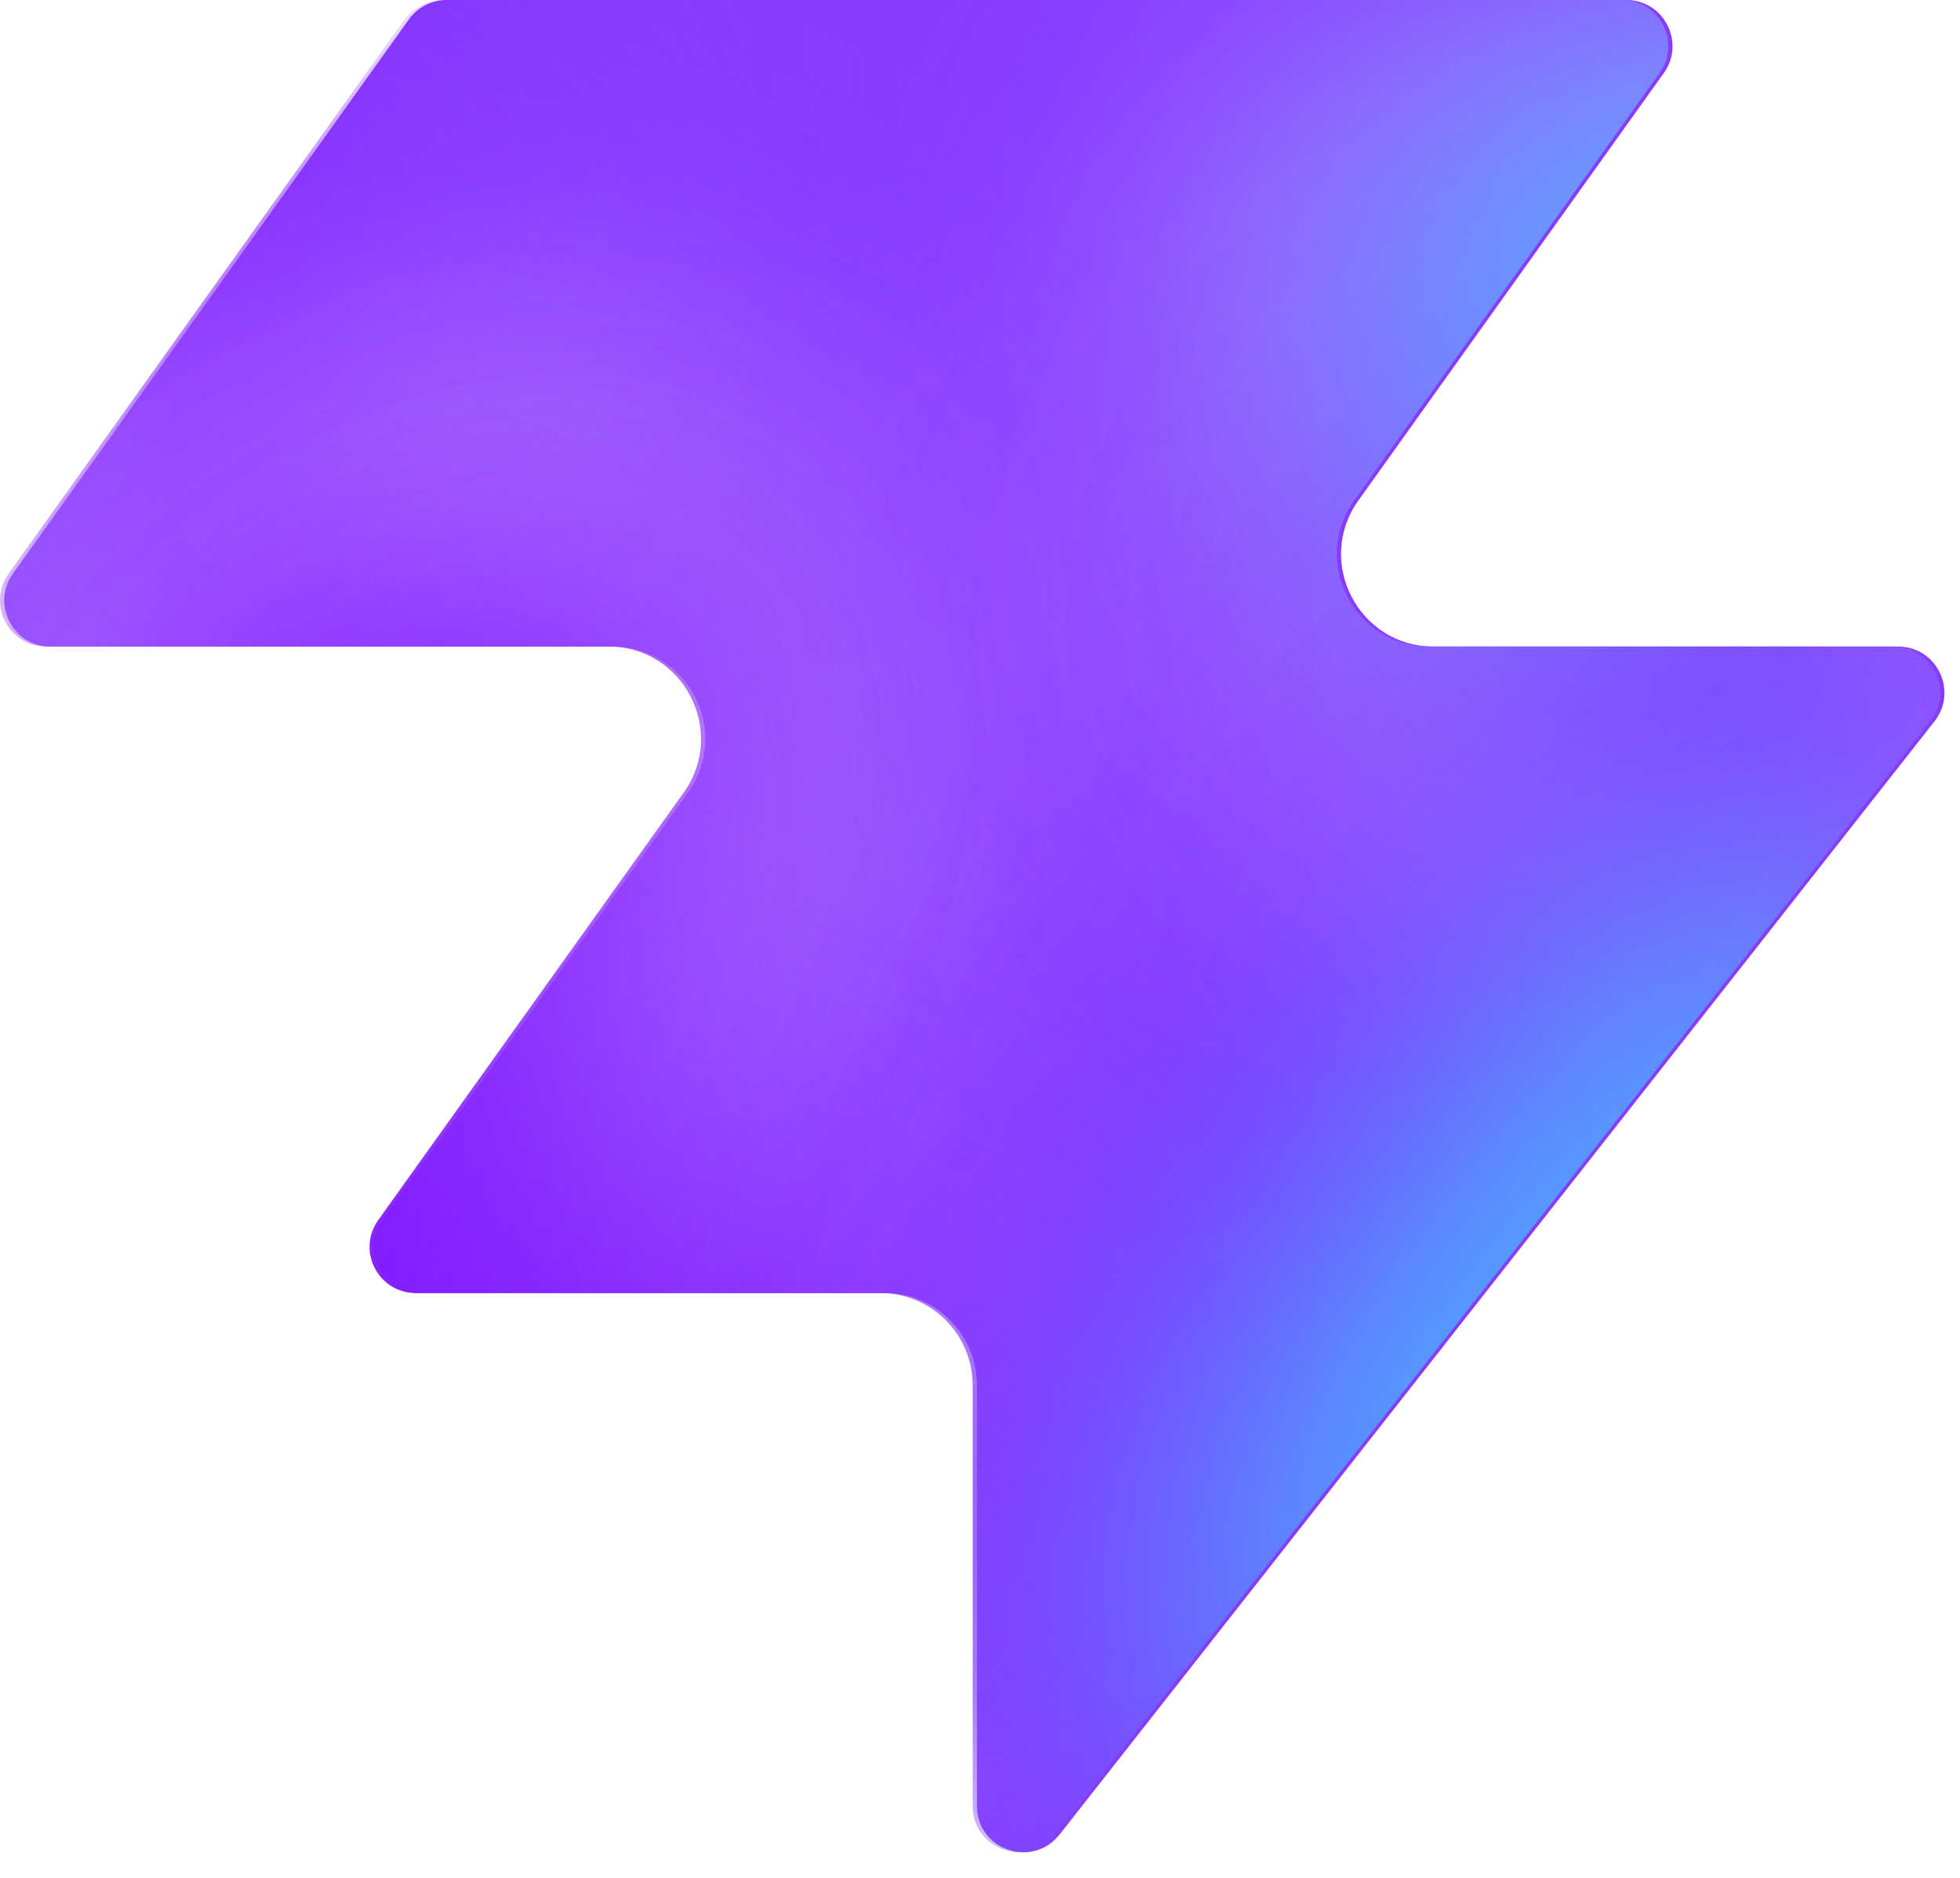
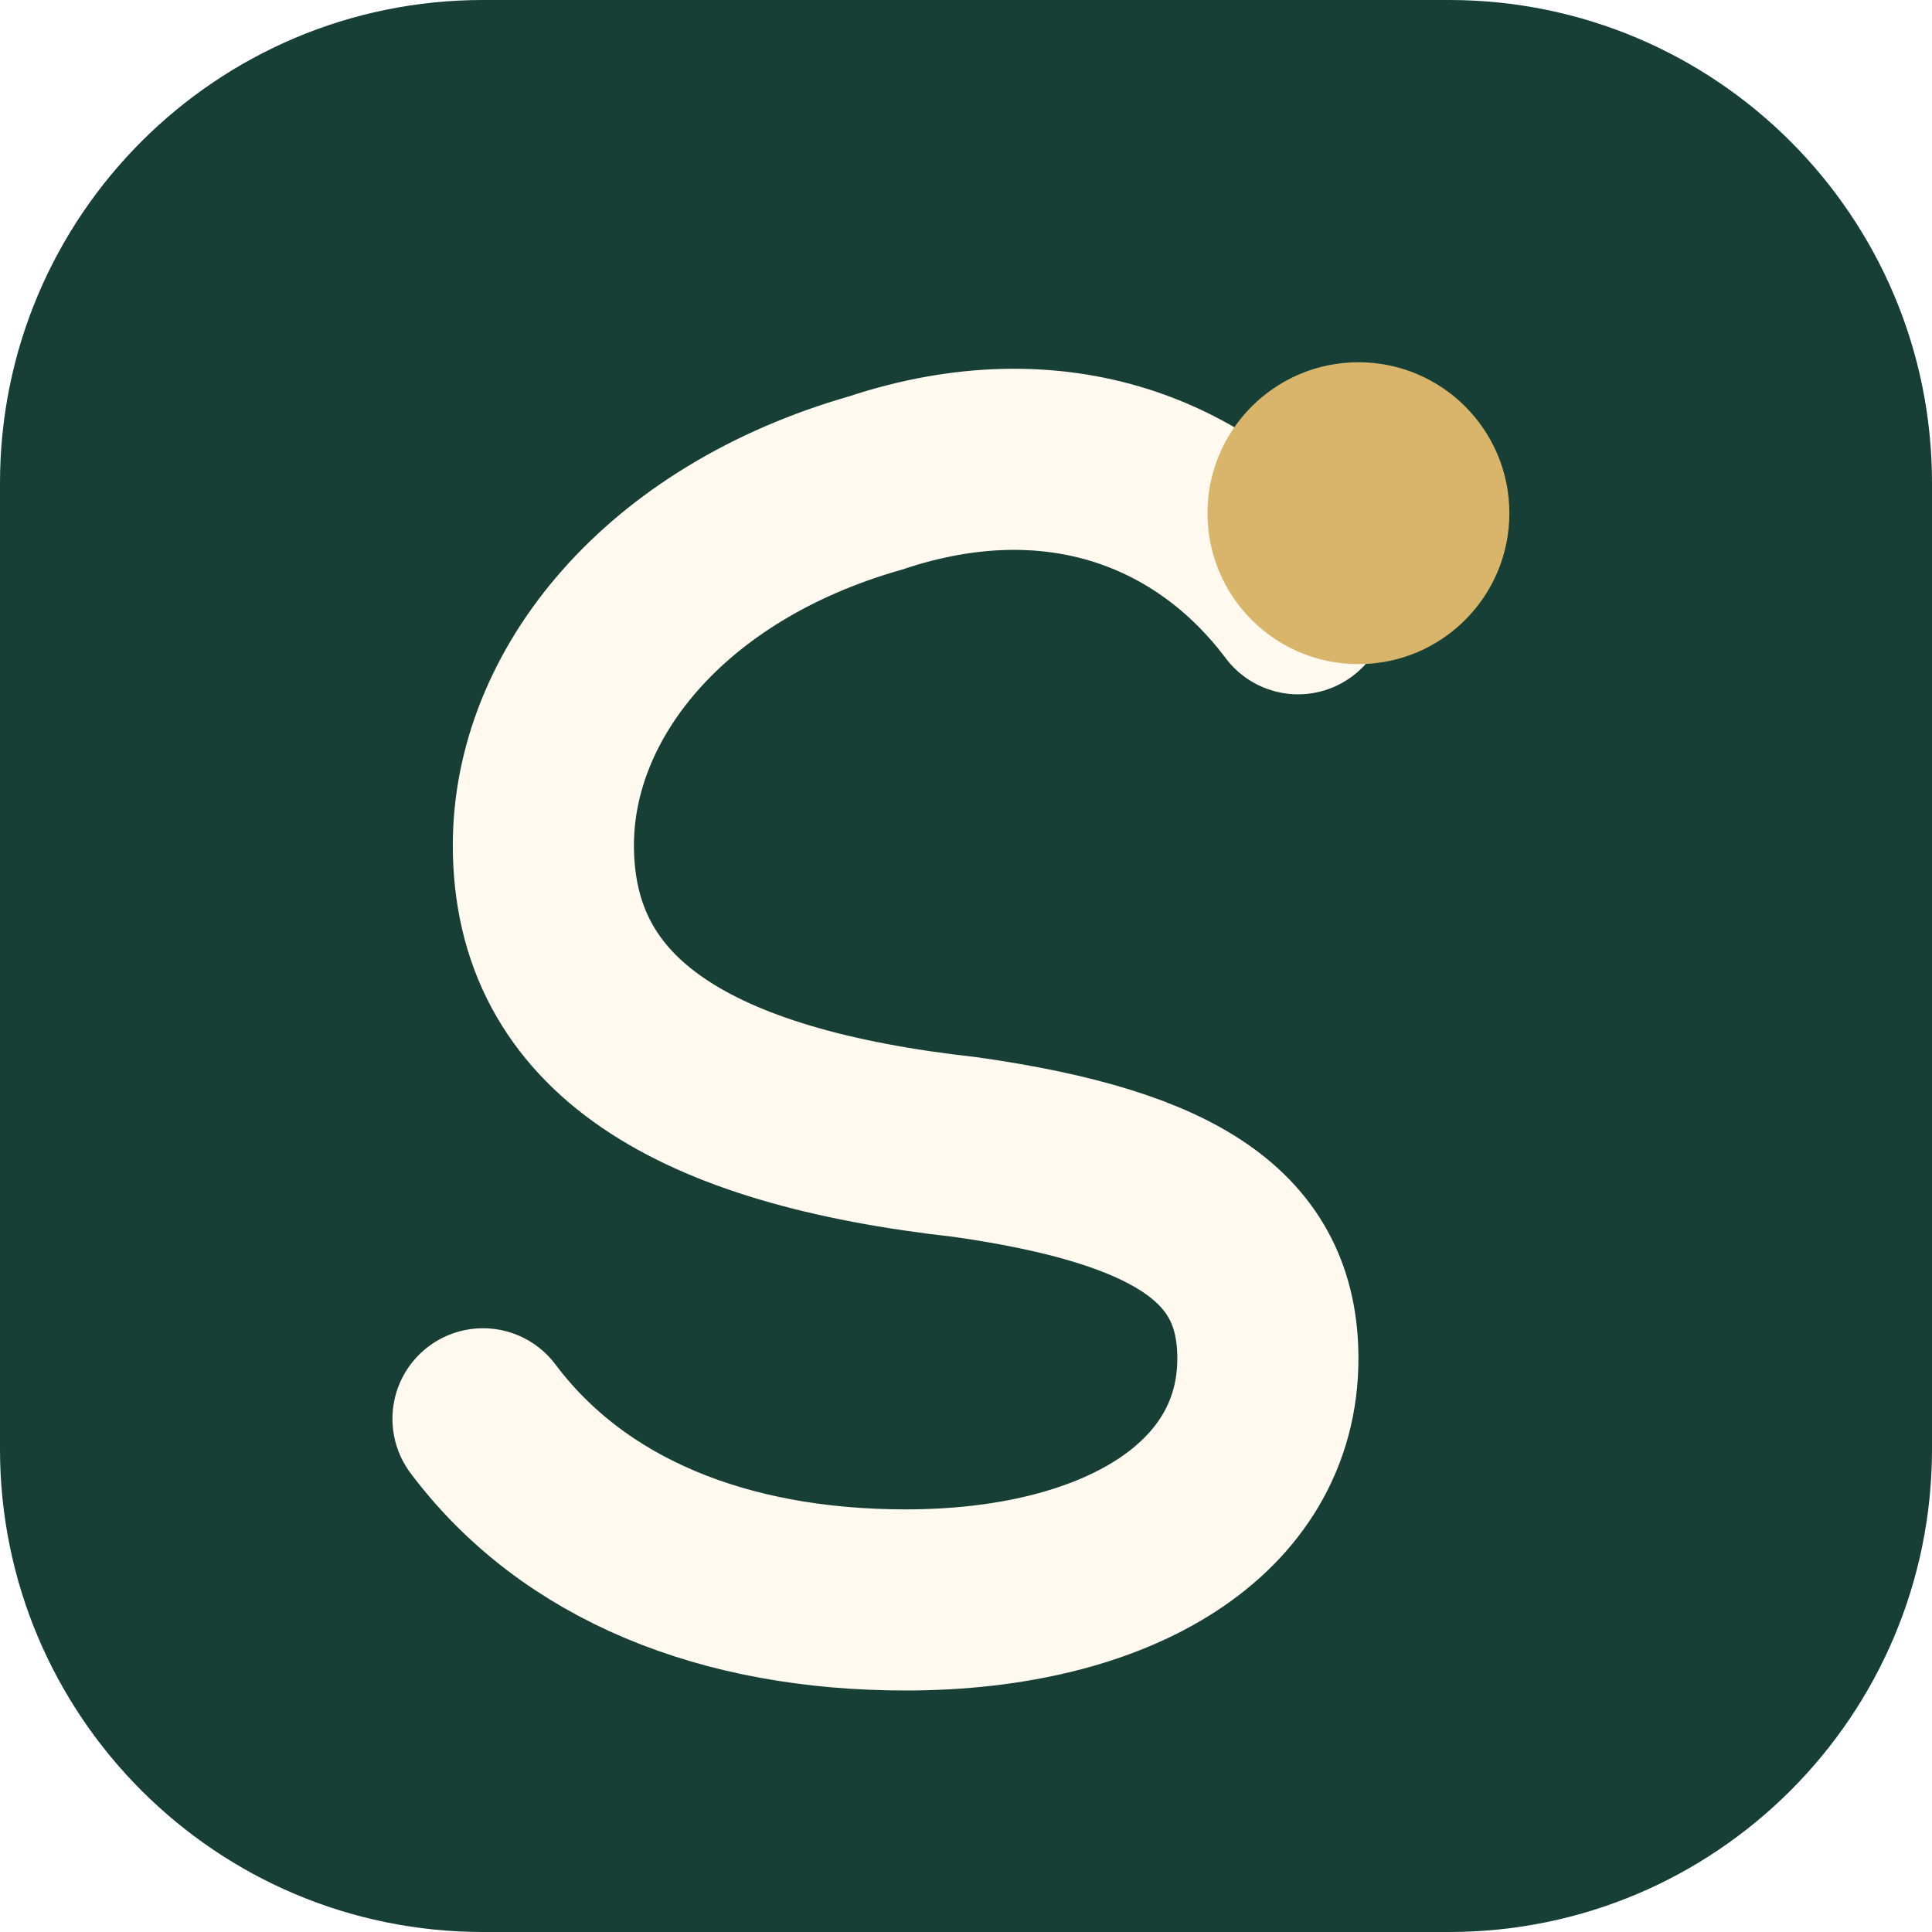
- <svg xmlns="http://www.w3.org/2000/svg" width="48" height="46" fill="none" viewBox="0 0 48 46">
-   <path fill="#863bff" d="M25.946 44.938c-.664.845-2.021.375-2.021-.698V33.937a2.26 2.26 0 0 0-2.262-2.262H10.287c-.92 0-1.456-1.04-.92-1.788l7.48-10.471c1.07-1.497 0-3.578-1.842-3.578H1.237c-.92 0-1.456-1.04-.92-1.788L10.013.474c.214-.297.556-.474.92-.474h28.894c.92 0 1.456 1.04.92 1.788l-7.48 10.471c-1.07 1.498 0 3.579 1.842 3.579h11.377c.943 0 1.473 1.088.89 1.83L25.947 44.94z" style="fill:#863bff;fill:color(display-p3 .525 .23 1);fill-opacity:1" />
-   <mask id="a" width="48" height="46" x="0" y="0" maskUnits="userSpaceOnUse" style="mask-type:alpha">
-     <path fill="#000" d="M25.842 44.938c-.664.844-2.021.375-2.021-.698V33.937a2.26 2.26 0 0 0-2.262-2.262H10.183c-.92 0-1.456-1.04-.92-1.788l7.48-10.471c1.07-1.498 0-3.579-1.842-3.579H1.133c-.92 0-1.456-1.04-.92-1.787L9.91.473c.214-.297.556-.474.92-.474h28.894c.92 0 1.456 1.04.92 1.788l-7.48 10.471c-1.07 1.498 0 3.578 1.842 3.578h11.377c.943 0 1.473 1.088.89 1.832L25.843 44.94z" style="fill:#000;fill-opacity:1" />
-   </mask>
-   <g mask="url(#a)">
-     <g filter="url(#b)">
-       <ellipse cx="5.508" cy="14.704" fill="#ede6ff" rx="5.508" ry="14.704" style="fill:#ede6ff;fill:color(display-p3 .927 .903 1);fill-opacity:1" transform="matrix(.00324 1 1 -.00324 -4.47 31.516)" />
-     </g>
-     <g filter="url(#c)">
-       <ellipse cx="10.399" cy="29.851" fill="#ede6ff" rx="10.399" ry="29.851" style="fill:#ede6ff;fill:color(display-p3 .927 .903 1);fill-opacity:1" transform="matrix(.00324 1 1 -.00324 -39.328 7.883)" />
-     </g>
-     <g filter="url(#d)">
-       <ellipse cx="5.508" cy="30.487" fill="#7e14ff" rx="5.508" ry="30.487" style="fill:#7e14ff;fill:color(display-p3 .492 .077 1);fill-opacity:1" transform="rotate(89.814 -25.913 -14.639)scale(1 -1)" />
-     </g>
-     <g filter="url(#e)">
-       <ellipse cx="5.508" cy="30.599" fill="#7e14ff" rx="5.508" ry="30.599" style="fill:#7e14ff;fill:color(display-p3 .492 .077 1);fill-opacity:1" transform="rotate(89.814 -32.644 -3.334)scale(1 -1)" />
-     </g>
-     <g filter="url(#f)">
-       <ellipse cx="5.508" cy="30.599" fill="#7e14ff" rx="5.508" ry="30.599" style="fill:#7e14ff;fill:color(display-p3 .492 .077 1);fill-opacity:1" transform="matrix(.00324 1 1 -.00324 -34.34 30.47)" />
-     </g>
-     <g filter="url(#g)">
-       <ellipse cx="14.072" cy="22.078" fill="#ede6ff" rx="14.072" ry="22.078" style="fill:#ede6ff;fill:color(display-p3 .927 .903 1);fill-opacity:1" transform="rotate(93.35 24.506 48.493)scale(-1 1)" />
-     </g>
-     <g filter="url(#h)">
-       <ellipse cx="3.47" cy="21.501" fill="#7e14ff" rx="3.47" ry="21.501" style="fill:#7e14ff;fill:color(display-p3 .492 .077 1);fill-opacity:1" transform="rotate(89.009 28.708 47.59)scale(-1 1)" />
-     </g>
-     <g filter="url(#i)">
-       <ellipse cx="3.47" cy="21.501" fill="#7e14ff" rx="3.47" ry="21.501" style="fill:#7e14ff;fill:color(display-p3 .492 .077 1);fill-opacity:1" transform="rotate(89.009 28.708 47.59)scale(-1 1)" />
-     </g>
-     <g filter="url(#j)">
-       <ellipse cx=".387" cy="8.972" fill="#7e14ff" rx="4.407" ry="29.108" style="fill:#7e14ff;fill:color(display-p3 .492 .077 1);fill-opacity:1" transform="rotate(39.51 .387 8.972)" />
-     </g>
-     <g filter="url(#k)">
-       <ellipse cx="47.523" cy="-6.092" fill="#7e14ff" rx="4.407" ry="29.108" style="fill:#7e14ff;fill:color(display-p3 .492 .077 1);fill-opacity:1" transform="rotate(37.892 47.523 -6.092)" />
-     </g>
-     <g filter="url(#l)">
-       <ellipse cx="41.412" cy="6.333" fill="#47bfff" rx="5.971" ry="9.665" style="fill:#47bfff;fill:color(display-p3 .28 .748 1);fill-opacity:1" transform="rotate(37.892 41.412 6.333)" />
-     </g>
-     <g filter="url(#m)">
-       <ellipse cx="-1.879" cy="38.332" fill="#7e14ff" rx="4.407" ry="29.108" style="fill:#7e14ff;fill:color(display-p3 .492 .077 1);fill-opacity:1" transform="rotate(37.892 -1.88 38.332)" />
-     </g>
-     <g filter="url(#n)">
-       <ellipse cx="-1.879" cy="38.332" fill="#7e14ff" rx="4.407" ry="29.108" style="fill:#7e14ff;fill:color(display-p3 .492 .077 1);fill-opacity:1" transform="rotate(37.892 -1.88 38.332)" />
-     </g>
-     <g filter="url(#o)">
-       <ellipse cx="35.651" cy="29.907" fill="#7e14ff" rx="4.407" ry="29.108" style="fill:#7e14ff;fill:color(display-p3 .492 .077 1);fill-opacity:1" transform="rotate(37.892 35.651 29.907)" />
-     </g>
-     <g filter="url(#p)">
-       <ellipse cx="38.418" cy="32.4" fill="#47bfff" rx="5.971" ry="15.297" style="fill:#47bfff;fill:color(display-p3 .28 .748 1);fill-opacity:1" transform="rotate(37.892 38.418 32.4)" />
-     </g>
-   </g>
-   <defs>
-     <filter id="b" width="60.045" height="41.654" x="-19.77" y="16.149" color-interpolation-filters="sRGB" filterUnits="userSpaceOnUse">
-       <feFlood flood-opacity="0" result="BackgroundImageFix" />
-       <feBlend in="SourceGraphic" in2="BackgroundImageFix" result="shape" />
-       <feGaussianBlur result="effect1_foregroundBlur_2002_17158" stdDeviation="7.659" />
-     </filter>
-     <filter id="c" width="90.34" height="51.437" x="-54.613" y="-7.533" color-interpolation-filters="sRGB" filterUnits="userSpaceOnUse">
-       <feFlood flood-opacity="0" result="BackgroundImageFix" />
-       <feBlend in="SourceGraphic" in2="BackgroundImageFix" result="shape" />
-       <feGaussianBlur result="effect1_foregroundBlur_2002_17158" stdDeviation="7.659" />
-     </filter>
-     <filter id="d" width="79.355" height="29.4" x="-49.64" y="2.03" color-interpolation-filters="sRGB" filterUnits="userSpaceOnUse">
-       <feFlood flood-opacity="0" result="BackgroundImageFix" />
-       <feBlend in="SourceGraphic" in2="BackgroundImageFix" result="shape" />
-       <feGaussianBlur result="effect1_foregroundBlur_2002_17158" stdDeviation="4.596" />
-     </filter>
-     <filter id="e" width="79.579" height="29.4" x="-45.045" y="20.029" color-interpolation-filters="sRGB" filterUnits="userSpaceOnUse">
-       <feFlood flood-opacity="0" result="BackgroundImageFix" />
-       <feBlend in="SourceGraphic" in2="BackgroundImageFix" result="shape" />
-       <feGaussianBlur result="effect1_foregroundBlur_2002_17158" stdDeviation="4.596" />
-     </filter>
-     <filter id="f" width="79.579" height="29.4" x="-43.513" y="21.178" color-interpolation-filters="sRGB" filterUnits="userSpaceOnUse">
-       <feFlood flood-opacity="0" result="BackgroundImageFix" />
-       <feBlend in="SourceGraphic" in2="BackgroundImageFix" result="shape" />
-       <feGaussianBlur result="effect1_foregroundBlur_2002_17158" stdDeviation="4.596" />
-     </filter>
-     <filter id="g" width="74.749" height="58.852" x="15.756" y="-17.901" color-interpolation-filters="sRGB" filterUnits="userSpaceOnUse">
-       <feFlood flood-opacity="0" result="BackgroundImageFix" />
-       <feBlend in="SourceGraphic" in2="BackgroundImageFix" result="shape" />
-       <feGaussianBlur result="effect1_foregroundBlur_2002_17158" stdDeviation="7.659" />
-     </filter>
-     <filter id="h" width="61.377" height="25.362" x="23.548" y="2.284" color-interpolation-filters="sRGB" filterUnits="userSpaceOnUse">
-       <feFlood flood-opacity="0" result="BackgroundImageFix" />
-       <feBlend in="SourceGraphic" in2="BackgroundImageFix" result="shape" />
-       <feGaussianBlur result="effect1_foregroundBlur_2002_17158" stdDeviation="4.596" />
-     </filter>
-     <filter id="i" width="61.377" height="25.362" x="23.548" y="2.284" color-interpolation-filters="sRGB" filterUnits="userSpaceOnUse">
-       <feFlood flood-opacity="0" result="BackgroundImageFix" />
-       <feBlend in="SourceGraphic" in2="BackgroundImageFix" result="shape" />
-       <feGaussianBlur result="effect1_foregroundBlur_2002_17158" stdDeviation="4.596" />
-     </filter>
-     <filter id="j" width="56.045" height="63.649" x="-27.636" y="-22.853" color-interpolation-filters="sRGB" filterUnits="userSpaceOnUse">
-       <feFlood flood-opacity="0" result="BackgroundImageFix" />
-       <feBlend in="SourceGraphic" in2="BackgroundImageFix" result="shape" />
-       <feGaussianBlur result="effect1_foregroundBlur_2002_17158" stdDeviation="4.596" />
-     </filter>
-     <filter id="k" width="54.814" height="64.646" x="20.116" y="-38.415" color-interpolation-filters="sRGB" filterUnits="userSpaceOnUse">
-       <feFlood flood-opacity="0" result="BackgroundImageFix" />
-       <feBlend in="SourceGraphic" in2="BackgroundImageFix" result="shape" />
-       <feGaussianBlur result="effect1_foregroundBlur_2002_17158" stdDeviation="4.596" />
-     </filter>
-     <filter id="l" width="33.541" height="35.313" x="24.641" y="-11.323" color-interpolation-filters="sRGB" filterUnits="userSpaceOnUse">
-       <feFlood flood-opacity="0" result="BackgroundImageFix" />
-       <feBlend in="SourceGraphic" in2="BackgroundImageFix" result="shape" />
-       <feGaussianBlur result="effect1_foregroundBlur_2002_17158" stdDeviation="4.596" />
-     </filter>
-     <filter id="m" width="54.814" height="64.646" x="-29.286" y="6.009" color-interpolation-filters="sRGB" filterUnits="userSpaceOnUse">
-       <feFlood flood-opacity="0" result="BackgroundImageFix" />
-       <feBlend in="SourceGraphic" in2="BackgroundImageFix" result="shape" />
-       <feGaussianBlur result="effect1_foregroundBlur_2002_17158" stdDeviation="4.596" />
-     </filter>
-     <filter id="n" width="54.814" height="64.646" x="-29.286" y="6.009" color-interpolation-filters="sRGB" filterUnits="userSpaceOnUse">
-       <feFlood flood-opacity="0" result="BackgroundImageFix" />
-       <feBlend in="SourceGraphic" in2="BackgroundImageFix" result="shape" />
-       <feGaussianBlur result="effect1_foregroundBlur_2002_17158" stdDeviation="4.596" />
-     </filter>
-     <filter id="o" width="54.814" height="64.646" x="8.244" y="-2.416" color-interpolation-filters="sRGB" filterUnits="userSpaceOnUse">
-       <feFlood flood-opacity="0" result="BackgroundImageFix" />
-       <feBlend in="SourceGraphic" in2="BackgroundImageFix" result="shape" />
-       <feGaussianBlur result="effect1_foregroundBlur_2002_17158" stdDeviation="4.596" />
-     </filter>
-     <filter id="p" width="39.409" height="43.623" x="18.713" y="10.588" color-interpolation-filters="sRGB" filterUnits="userSpaceOnUse">
-       <feFlood flood-opacity="0" result="BackgroundImageFix" />
-       <feBlend in="SourceGraphic" in2="BackgroundImageFix" result="shape" />
-       <feGaussianBlur result="effect1_foregroundBlur_2002_17158" stdDeviation="4.596" />
-     </filter>
-   </defs>
+ <svg xmlns="http://www.w3.org/2000/svg" viewBox="0 0 64 64">
+   <rect width="64" height="64" rx="16" fill="#173F35" />
+   <path d="M43 20c-3-4-8-6-14-4-7 2-11 7-11 12 0 6 5 9 14 10 7 1 10 3 10 7 0 5-5 8-12 8-6 0-11-2-14-6" fill="none" stroke="#FFF9F0" stroke-width="6" stroke-linecap="round" />
+   <circle cx="45" cy="17" r="5" fill="#D9B46B" />
</svg>
